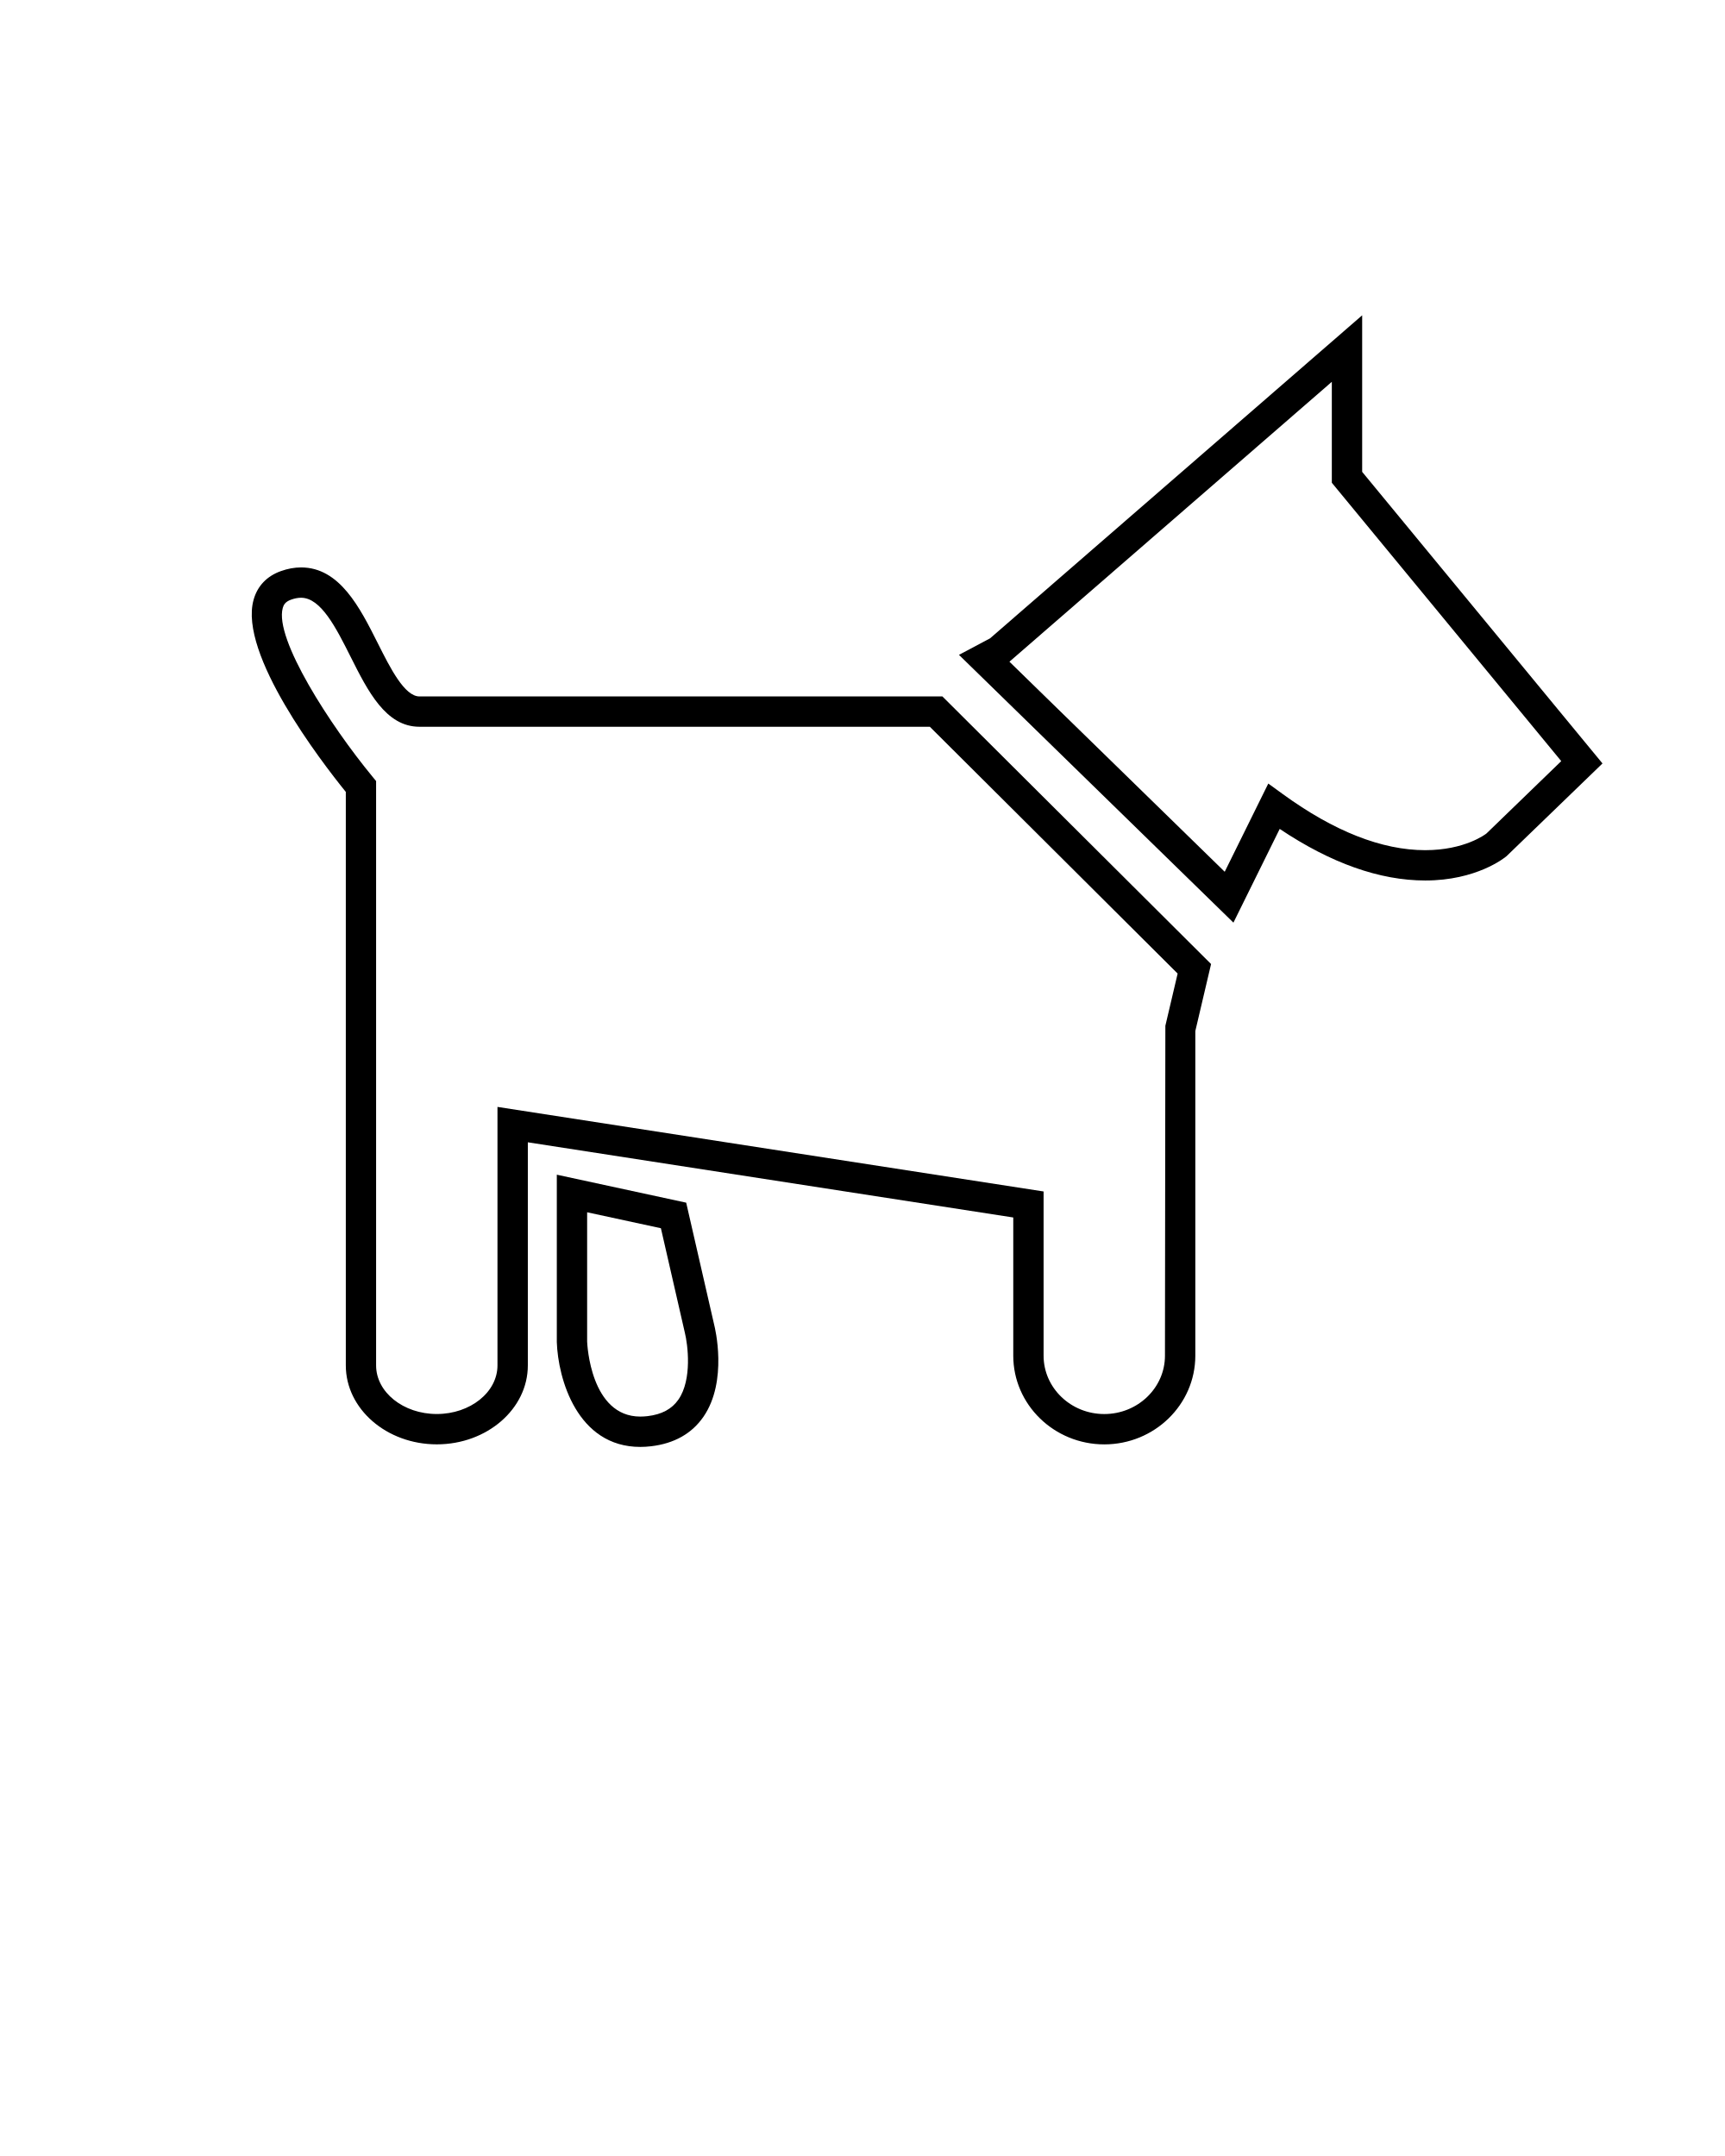
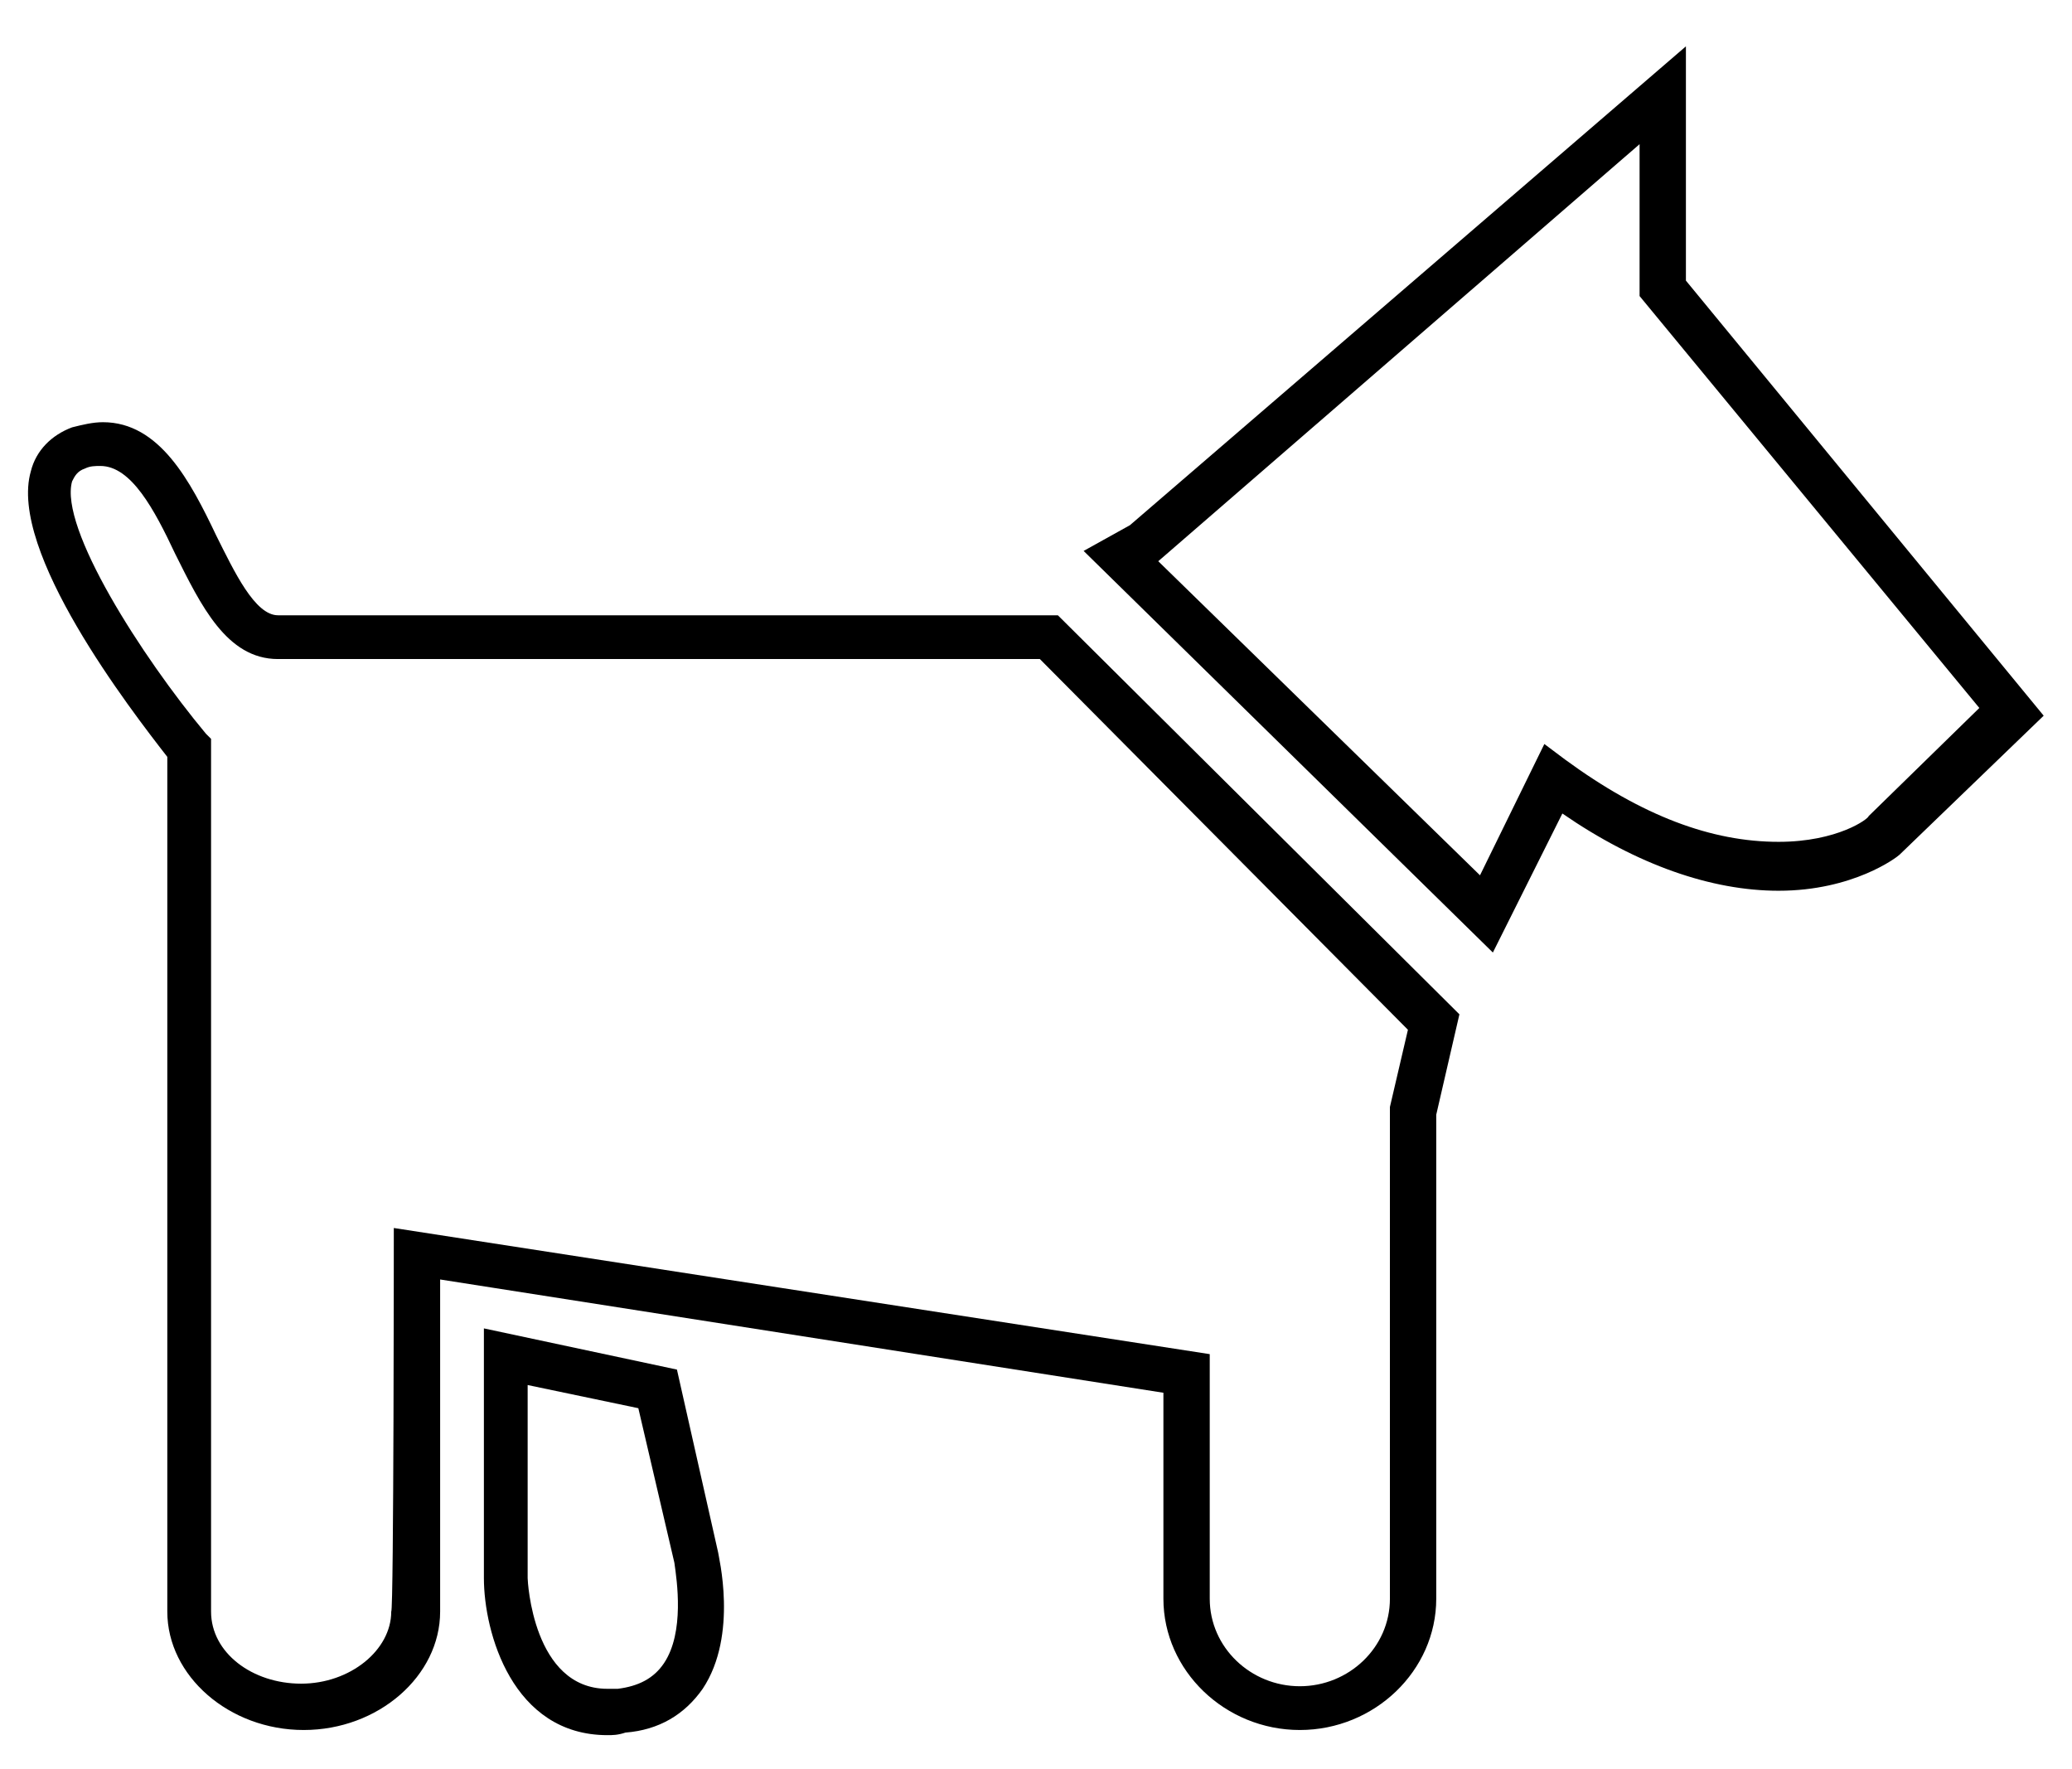
- <svg xmlns="http://www.w3.org/2000/svg" version="1.1" x="0px" y="0px" viewBox="0 0 100 125" enable-background="new 0 0 100 100" xml:space="preserve">
+ <svg xmlns="http://www.w3.org/2000/svg" version="1.1" id="Layer_1" x="0px" y="0px" viewBox="0 0 80.5 68.7" style="enable-background:new 0 0 80.5 68.7;" xml:space="preserve">
  <g>
-     <path d="M71.503,53.492L55.592,37.967l1.804-0.958l21.57-18.728v9.076l13.932,16.906l-5.565,5.378   c-0.122,0.104-1.751,1.408-4.709,1.408c-2.641,0-5.476-1.005-8.438-2.99L71.503,53.492z M58.518,38.364l12.48,12.179l2.526-5.114   l0.844,0.613c2.965,2.156,5.742,3.249,8.255,3.249c2.294,0,3.498-0.927,3.548-0.967l4.336-4.196l-13.3-16.139v-5.852L58.518,38.364   z" />
+     <path d="M58,37L42.1,21.4l1.8-1L65.5,1.8v9.1l13.9,16.9l-5.6,5.4c-0.1,0.1-1.8,1.4-4.7,1.4c-2.6,0-5.5-1-8.4-3L58,37z M45,21.8   L57.5,34l2.5-5.1l0.8,0.6c3,2.2,5.7,3.2,8.3,3.2c2.3,0,3.5-0.9,3.5-1l4.3-4.2L63.7,11.5V5.6L45,21.8z" />
  </g>
  <g>
-     <path d="M64.016,83.742c-2.909,0-5.276-2.307-5.276-5.142v-8.013l-28.141-4.359v12.936c0,2.523-2.367,4.576-5.276,4.576   s-5.276-2.053-5.276-4.576V45.913c-1.424-1.759-6.217-7.992-5.348-11.133c0.221-0.802,0.77-1.379,1.586-1.669   c0.397-0.142,0.79-0.213,1.169-0.213c2.239,0,3.413,2.336,4.448,4.397c0.726,1.445,1.548,3.083,2.417,3.083h30.313l15.575,15.515   l-0.913,3.885v18.823C69.293,81.436,66.926,83.742,64.016,83.742z M28.839,64.176l31.659,4.903v9.521   c0,1.865,1.578,3.383,3.518,3.383c1.94,0,3.518-1.518,3.518-3.383l0.023-19.127l0.712-3.028L53.904,42.136H24.317   c-1.953,0-2.988-2.06-3.989-4.052c-0.846-1.686-1.722-3.428-2.876-3.428c-0.177,0-0.372,0.037-0.579,0.111   c-0.339,0.121-0.432,0.303-0.481,0.481c-0.496,1.792,2.749,6.805,5.21,9.792l0.201,0.244v33.88c0,1.554,1.578,2.817,3.518,2.817   s3.518-1.264,3.518-2.817V64.176z" />
+     <path d="M50.5,67.2c-2.9,0-5.3-2.3-5.3-5.1v-8l-28.1-4.4v12.9c0,2.5-2.4,4.6-5.3,4.6s-5.3-2.1-5.3-4.6V29.4   c-1.4-1.8-6.2-8-5.3-11.1c0.2-0.8,0.8-1.4,1.6-1.7c0.4-0.1,0.8-0.2,1.2-0.2c2.2,0,3.4,2.3,4.4,4.4c0.7,1.4,1.5,3.1,2.4,3.1h30.3   l15.6,15.5l-0.9,3.9v18.8C55.8,64.9,53.4,67.2,50.5,67.2z M15.3,47.7L47,52.6v9.5c0,1.9,1.6,3.4,3.5,3.4c1.9,0,3.5-1.5,3.5-3.4   L54,43l0.7-3L40.4,25.6H10.8c-2,0-3-2.1-4-4.1c-0.8-1.7-1.7-3.4-2.9-3.4c-0.2,0-0.4,0-0.6,0.1c-0.3,0.1-0.4,0.3-0.5,0.5   c-0.5,1.8,2.7,6.8,5.2,9.8l0.2,0.2v33.9c0,1.6,1.6,2.8,3.5,2.8s3.5-1.3,3.5-2.8C15.3,62.6,15.3,47.7,15.3,47.7z" />
  </g>
  <g>
-     <path d="M37.118,83.889C37.117,83.889,37.117,83.889,37.118,83.889c-3.669-0.001-4.77-3.975-4.839-6.076l0-9.707l7.5,1.622   l1.631,7.116c0.029,0.111,0.797,3.221-0.626,5.29c-0.675,0.982-1.699,1.56-3.041,1.717C37.525,83.877,37.317,83.889,37.118,83.889z    M34.037,70.285v7.498c0.006,0.148,0.194,4.346,3.081,4.347c0,0,0,0,0,0c0.134,0,0.274-0.009,0.42-0.025   c0.826-0.098,1.413-0.413,1.793-0.964c0.807-1.168,0.539-3.2,0.368-3.885l-1.386-6.046L34.037,70.285z" />
+     <path d="M23.6,67.4C23.6,67.4,23.6,67.4,23.6,67.4c-3.7,0-4.8-4-4.8-6.1v-9.7l7.5,1.6l1.6,7.1c0,0.1,0.8,3.2-0.6,5.3   c-0.7,1-1.7,1.6-3,1.7C24,67.4,23.8,67.4,23.6,67.4z M20.5,53.8v7.5c0,0.1,0.2,4.3,3.1,4.3l0,0c0.1,0,0.3,0,0.4,0   c0.8-0.1,1.4-0.4,1.8-1c0.8-1.2,0.5-3.2,0.4-3.9l-1.4-6L20.5,53.8z" />
  </g>
</svg>
